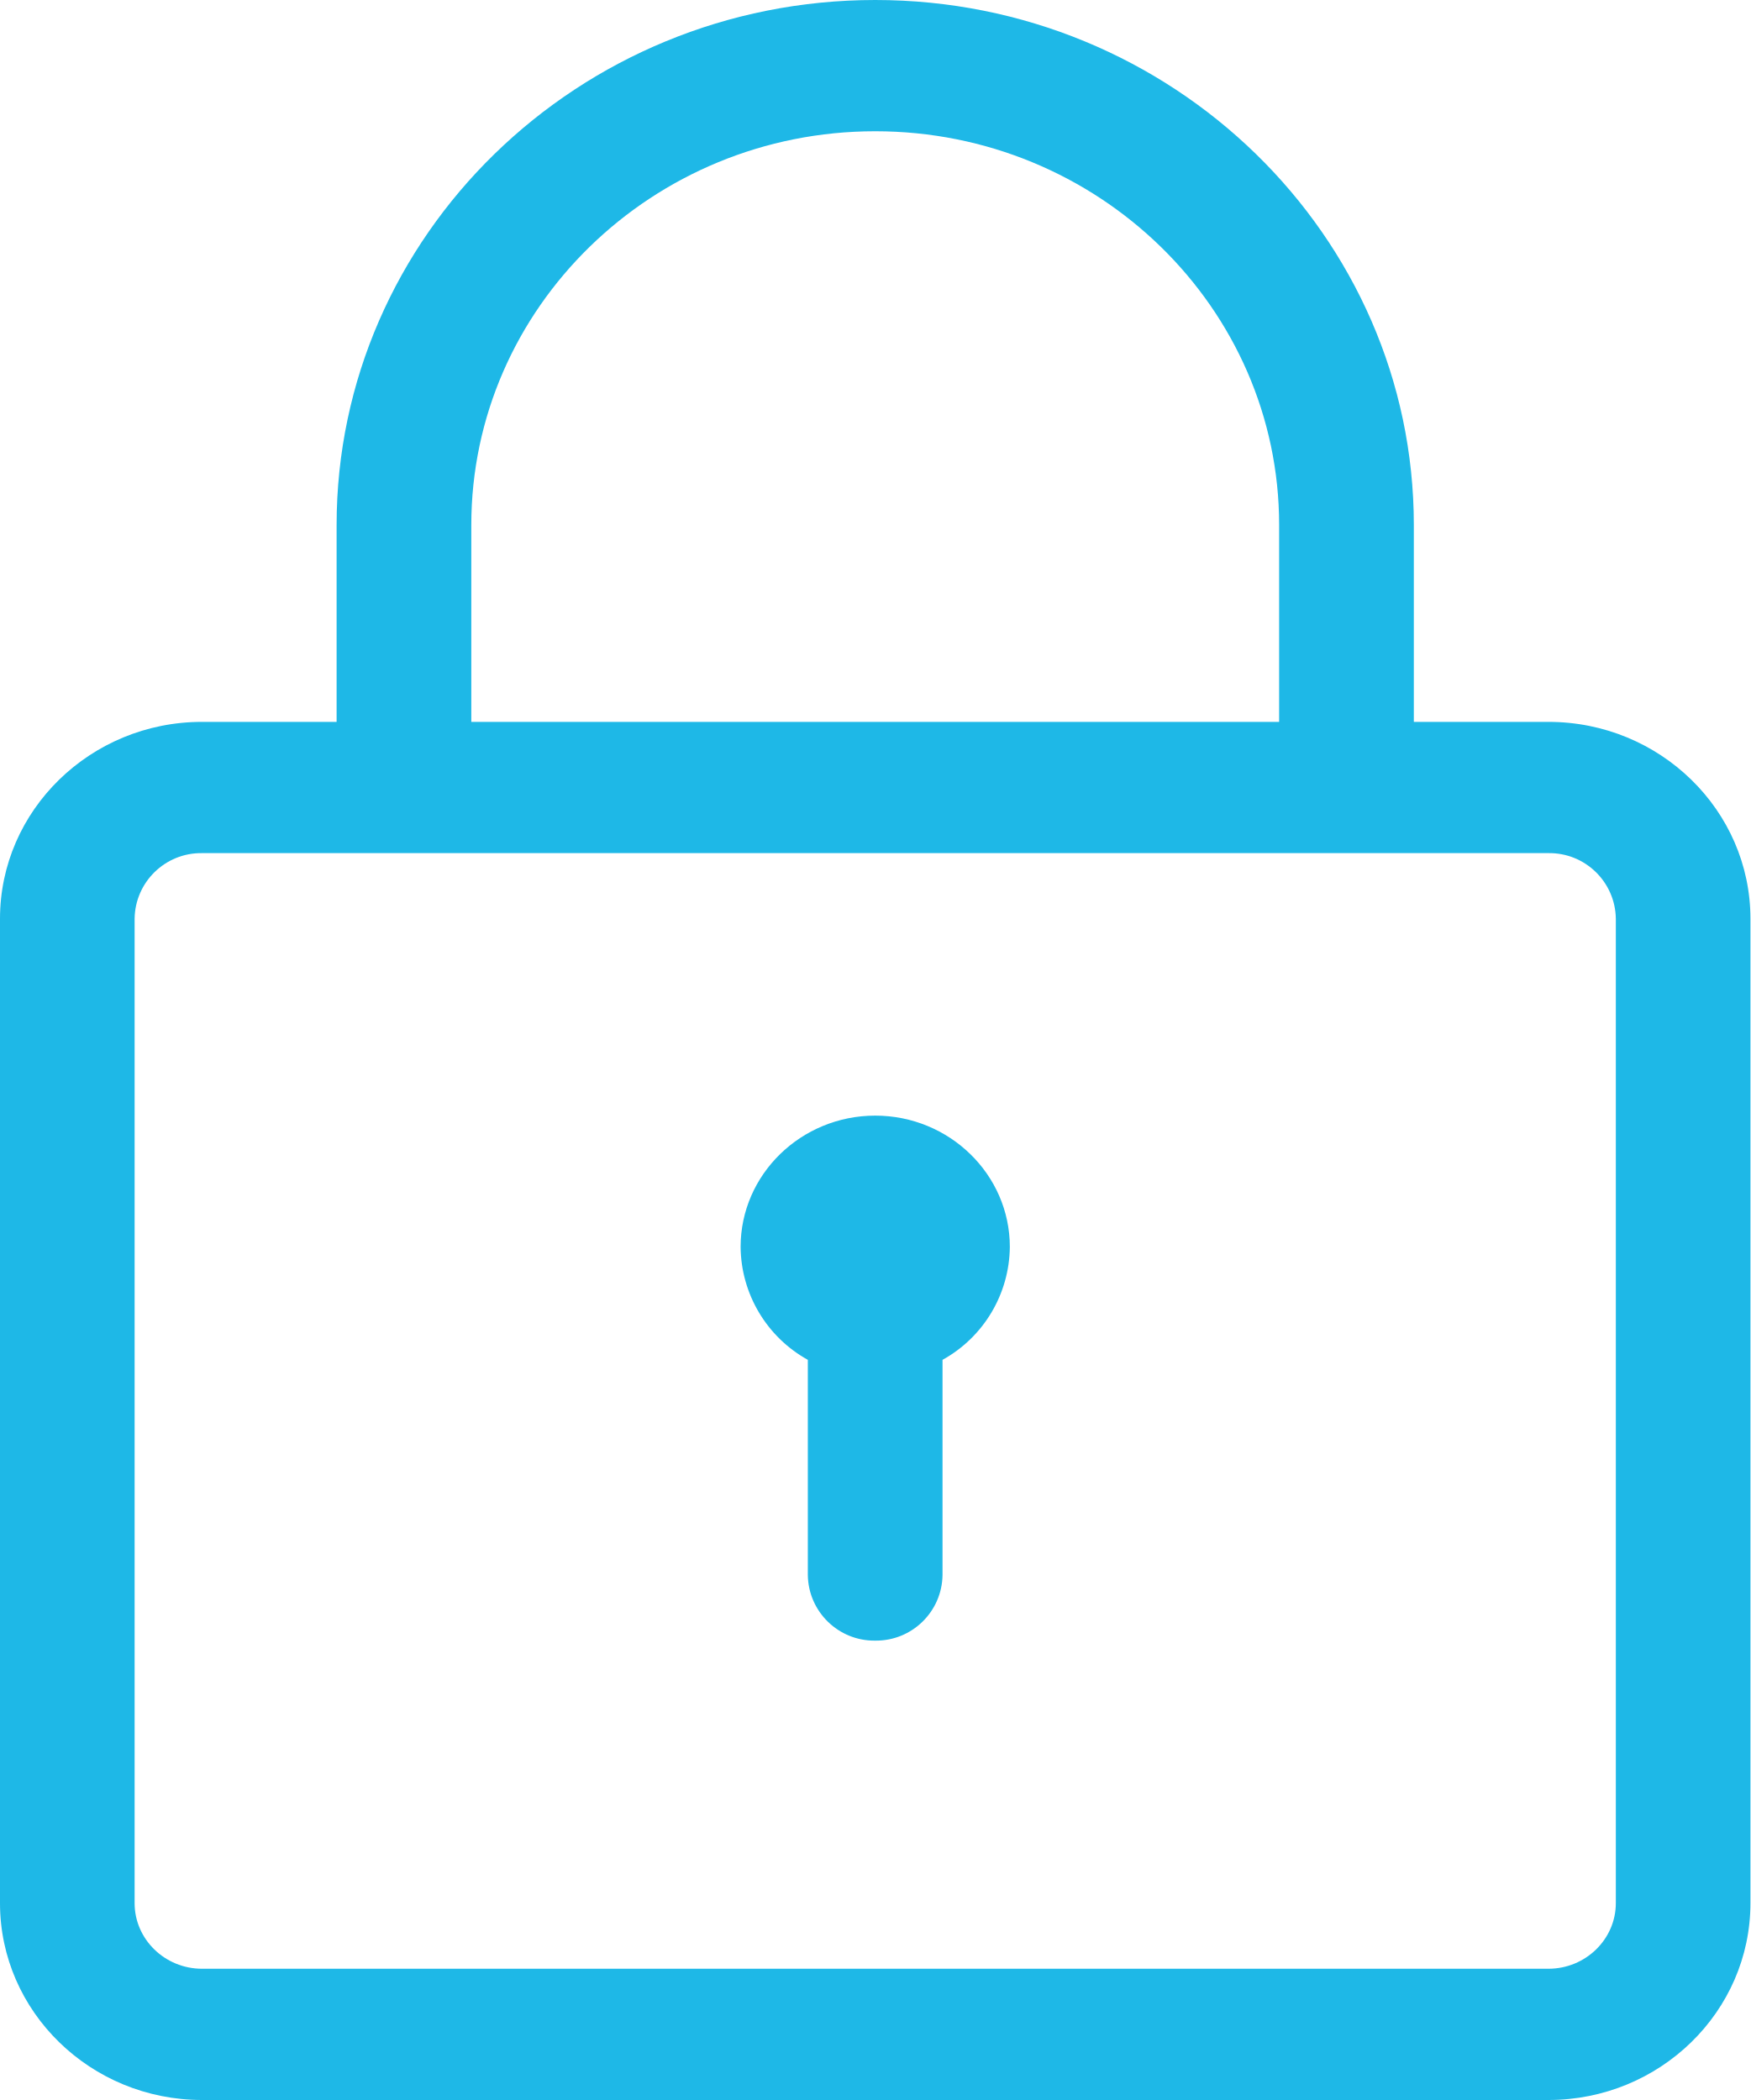
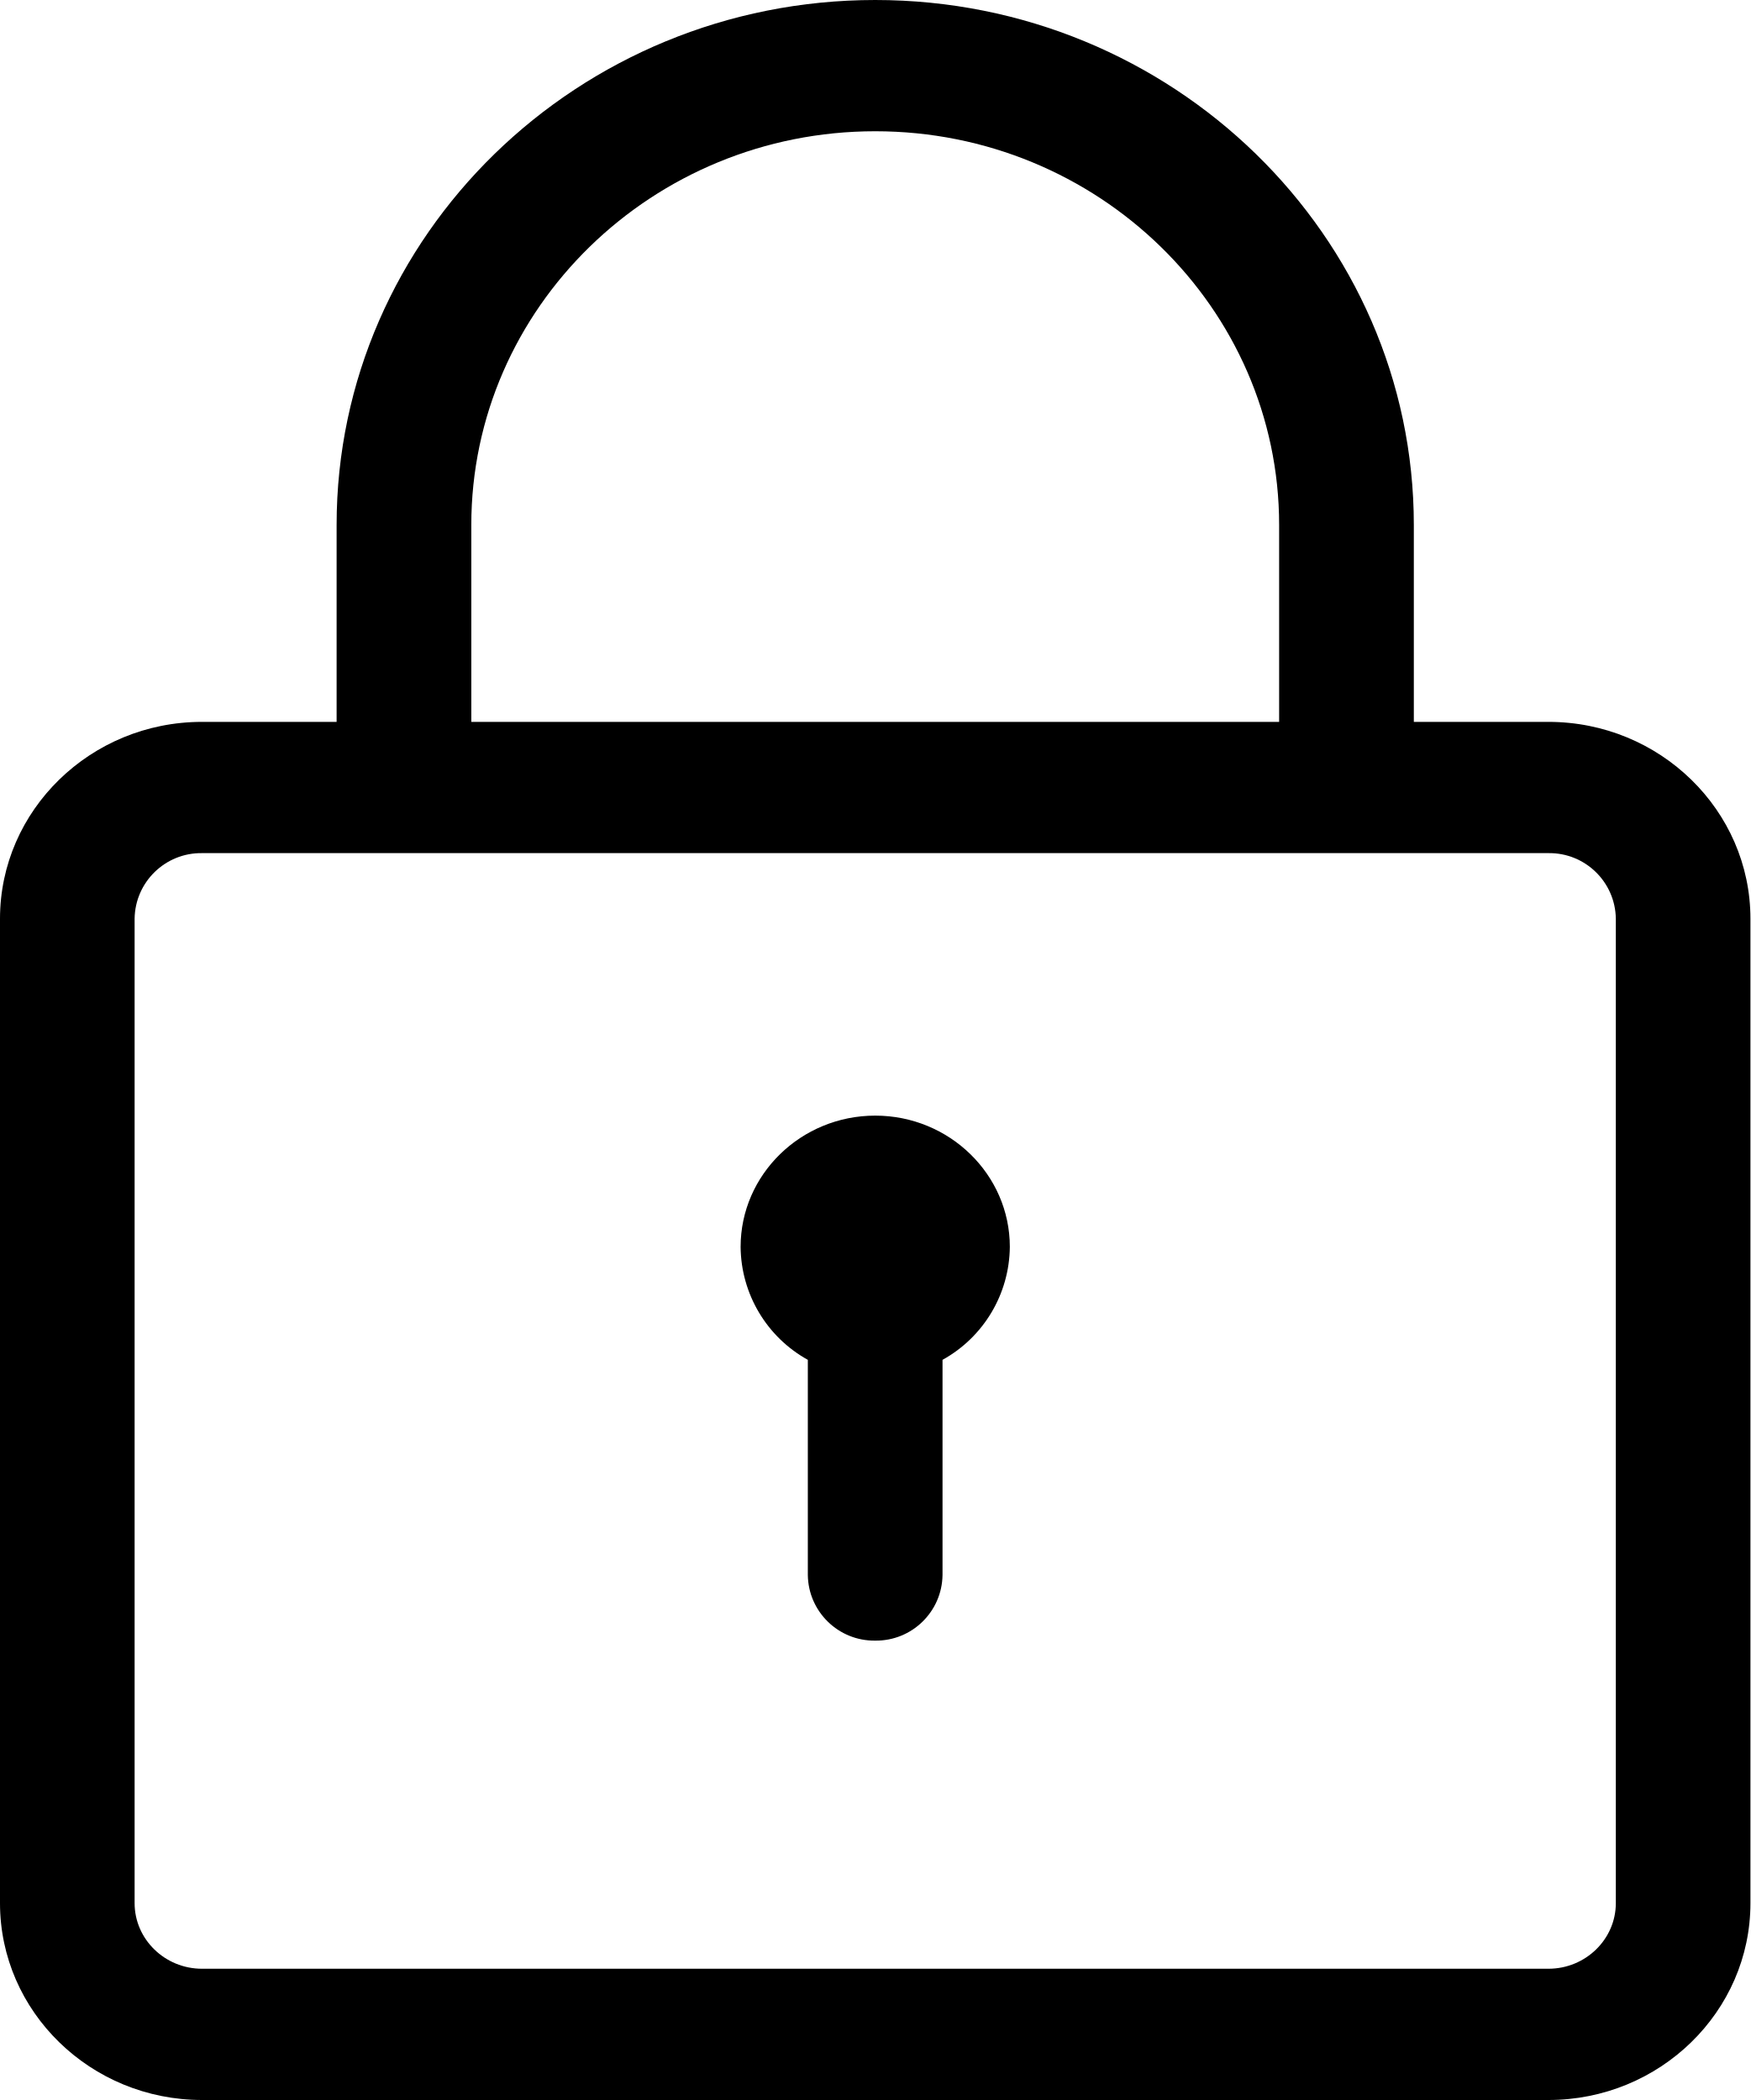
<svg xmlns="http://www.w3.org/2000/svg" width="20" height="24" viewBox="0 0 20 24">
-   <path fill="#1EB8E7" fill-rule="evenodd" d="M17.692 24H2.308C1.035 24 0 22.99 0 21.75V10.5c0-1.24 1.035-2.25 2.308-2.25h1.538V6c0-3.308 2.76-6 6.154-6 3.393 0 6.154 2.692 6.154 6v2.25h1.538C18.965 8.25 20 9.26 20 10.5v11.25c0 1.24-1.035 2.25-2.308 2.25zM14.615 6c0-2.481-2.07-4.5-4.615-4.5-2.545 0-4.615 2.019-4.615 4.5v2.25h9.23V6zm3.847 4.5a.76.76 0 0 0-.77-.75H2.308a.76.76 0 0 0-.77.75v11.25c0 .413.346.75.77.75h15.384c.424 0 .77-.337.77-.75V10.5zm-7.693 5.041V18a.76.76 0 0 1-.769.75.76.76 0 0 1-.77-.75v-2.459a1.49 1.49 0 0 1-.768-1.291c0-.826.69-1.5 1.538-1.5.848 0 1.538.674 1.538 1.5a1.49 1.49 0 0 1-.769 1.291z" />
+   <path fill="currentColor" fill-rule="evenodd" d="M17.692 24H2.308C1.035 24 0 22.99 0 21.75V10.5c0-1.24 1.035-2.25 2.308-2.25h1.538V6c0-3.308 2.76-6 6.154-6 3.393 0 6.154 2.692 6.154 6v2.25h1.538C18.965 8.25 20 9.26 20 10.5v11.25c0 1.24-1.035 2.25-2.308 2.25zM14.615 6c0-2.481-2.07-4.5-4.615-4.5-2.545 0-4.615 2.019-4.615 4.5v2.25h9.23V6zm3.847 4.5a.76.76 0 0 0-.77-.75H2.308a.76.76 0 0 0-.77.75v11.25c0 .413.346.75.77.75h15.384c.424 0 .77-.337.77-.75V10.5zm-7.693 5.041V18a.76.76 0 0 1-.769.75.76.76 0 0 1-.77-.75v-2.459a1.49 1.49 0 0 1-.768-1.291c0-.826.69-1.5 1.538-1.5.848 0 1.538.674 1.538 1.5a1.49 1.49 0 0 1-.769 1.291z" />
</svg>
